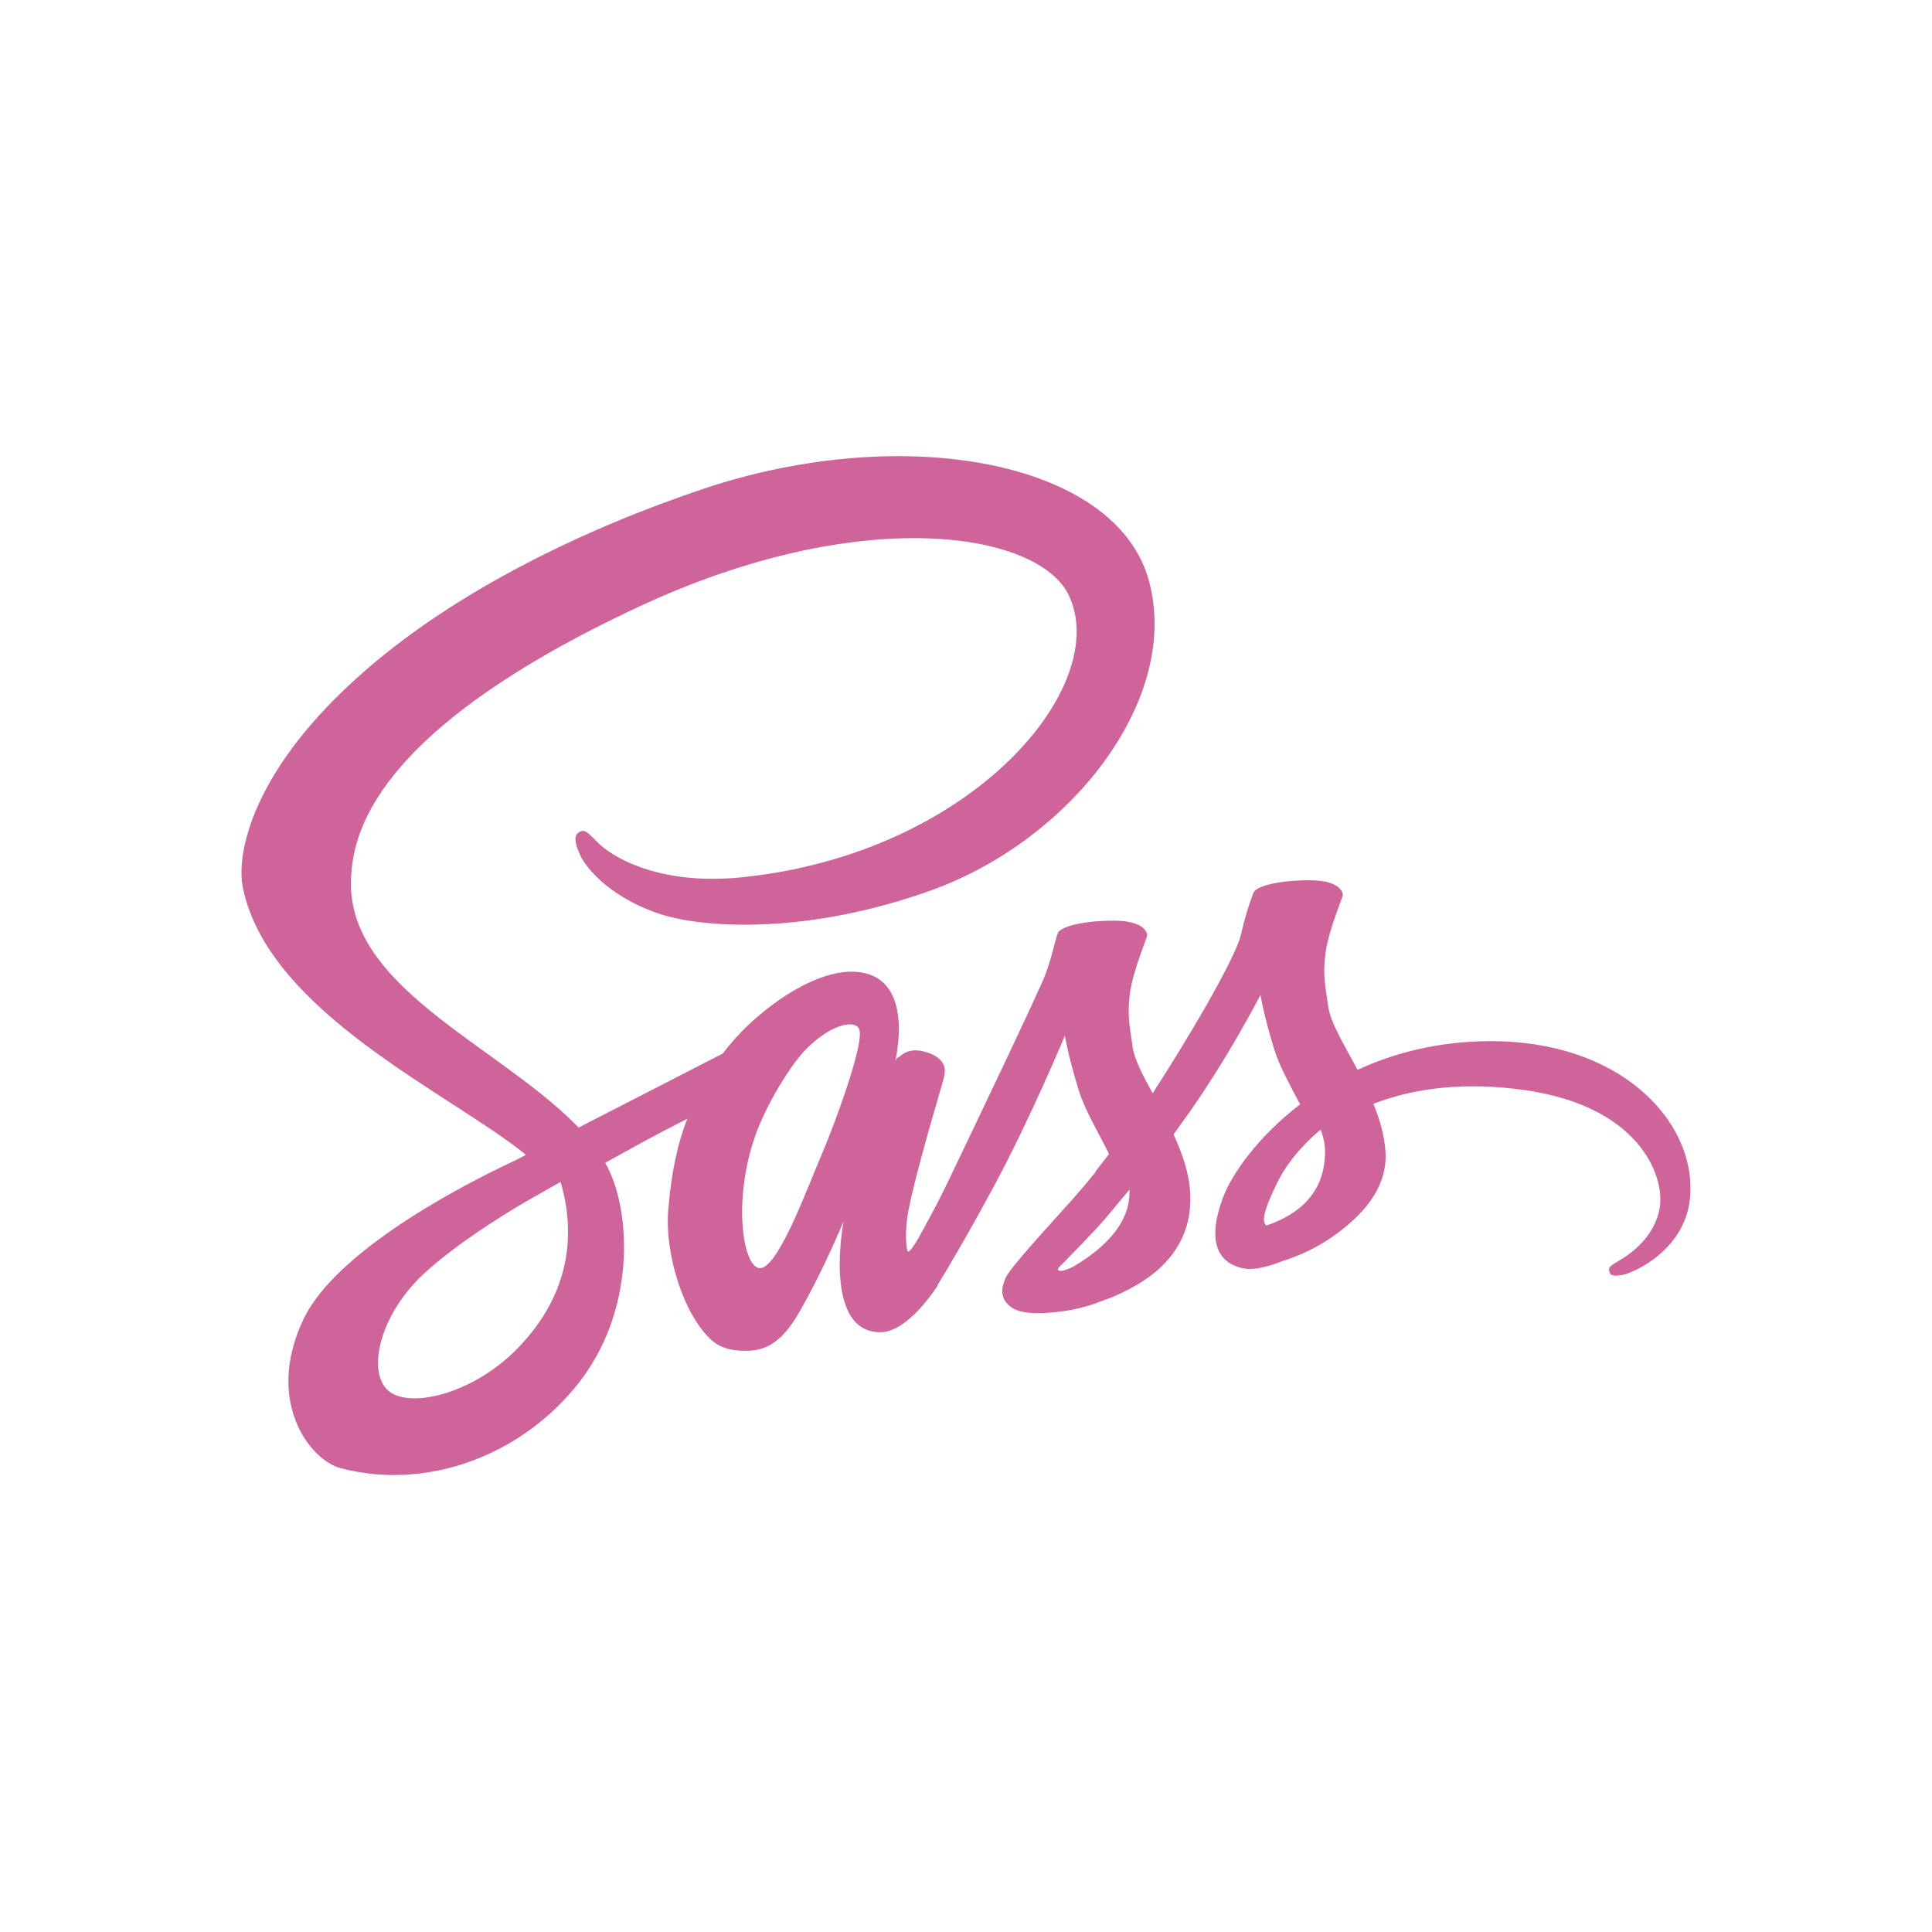
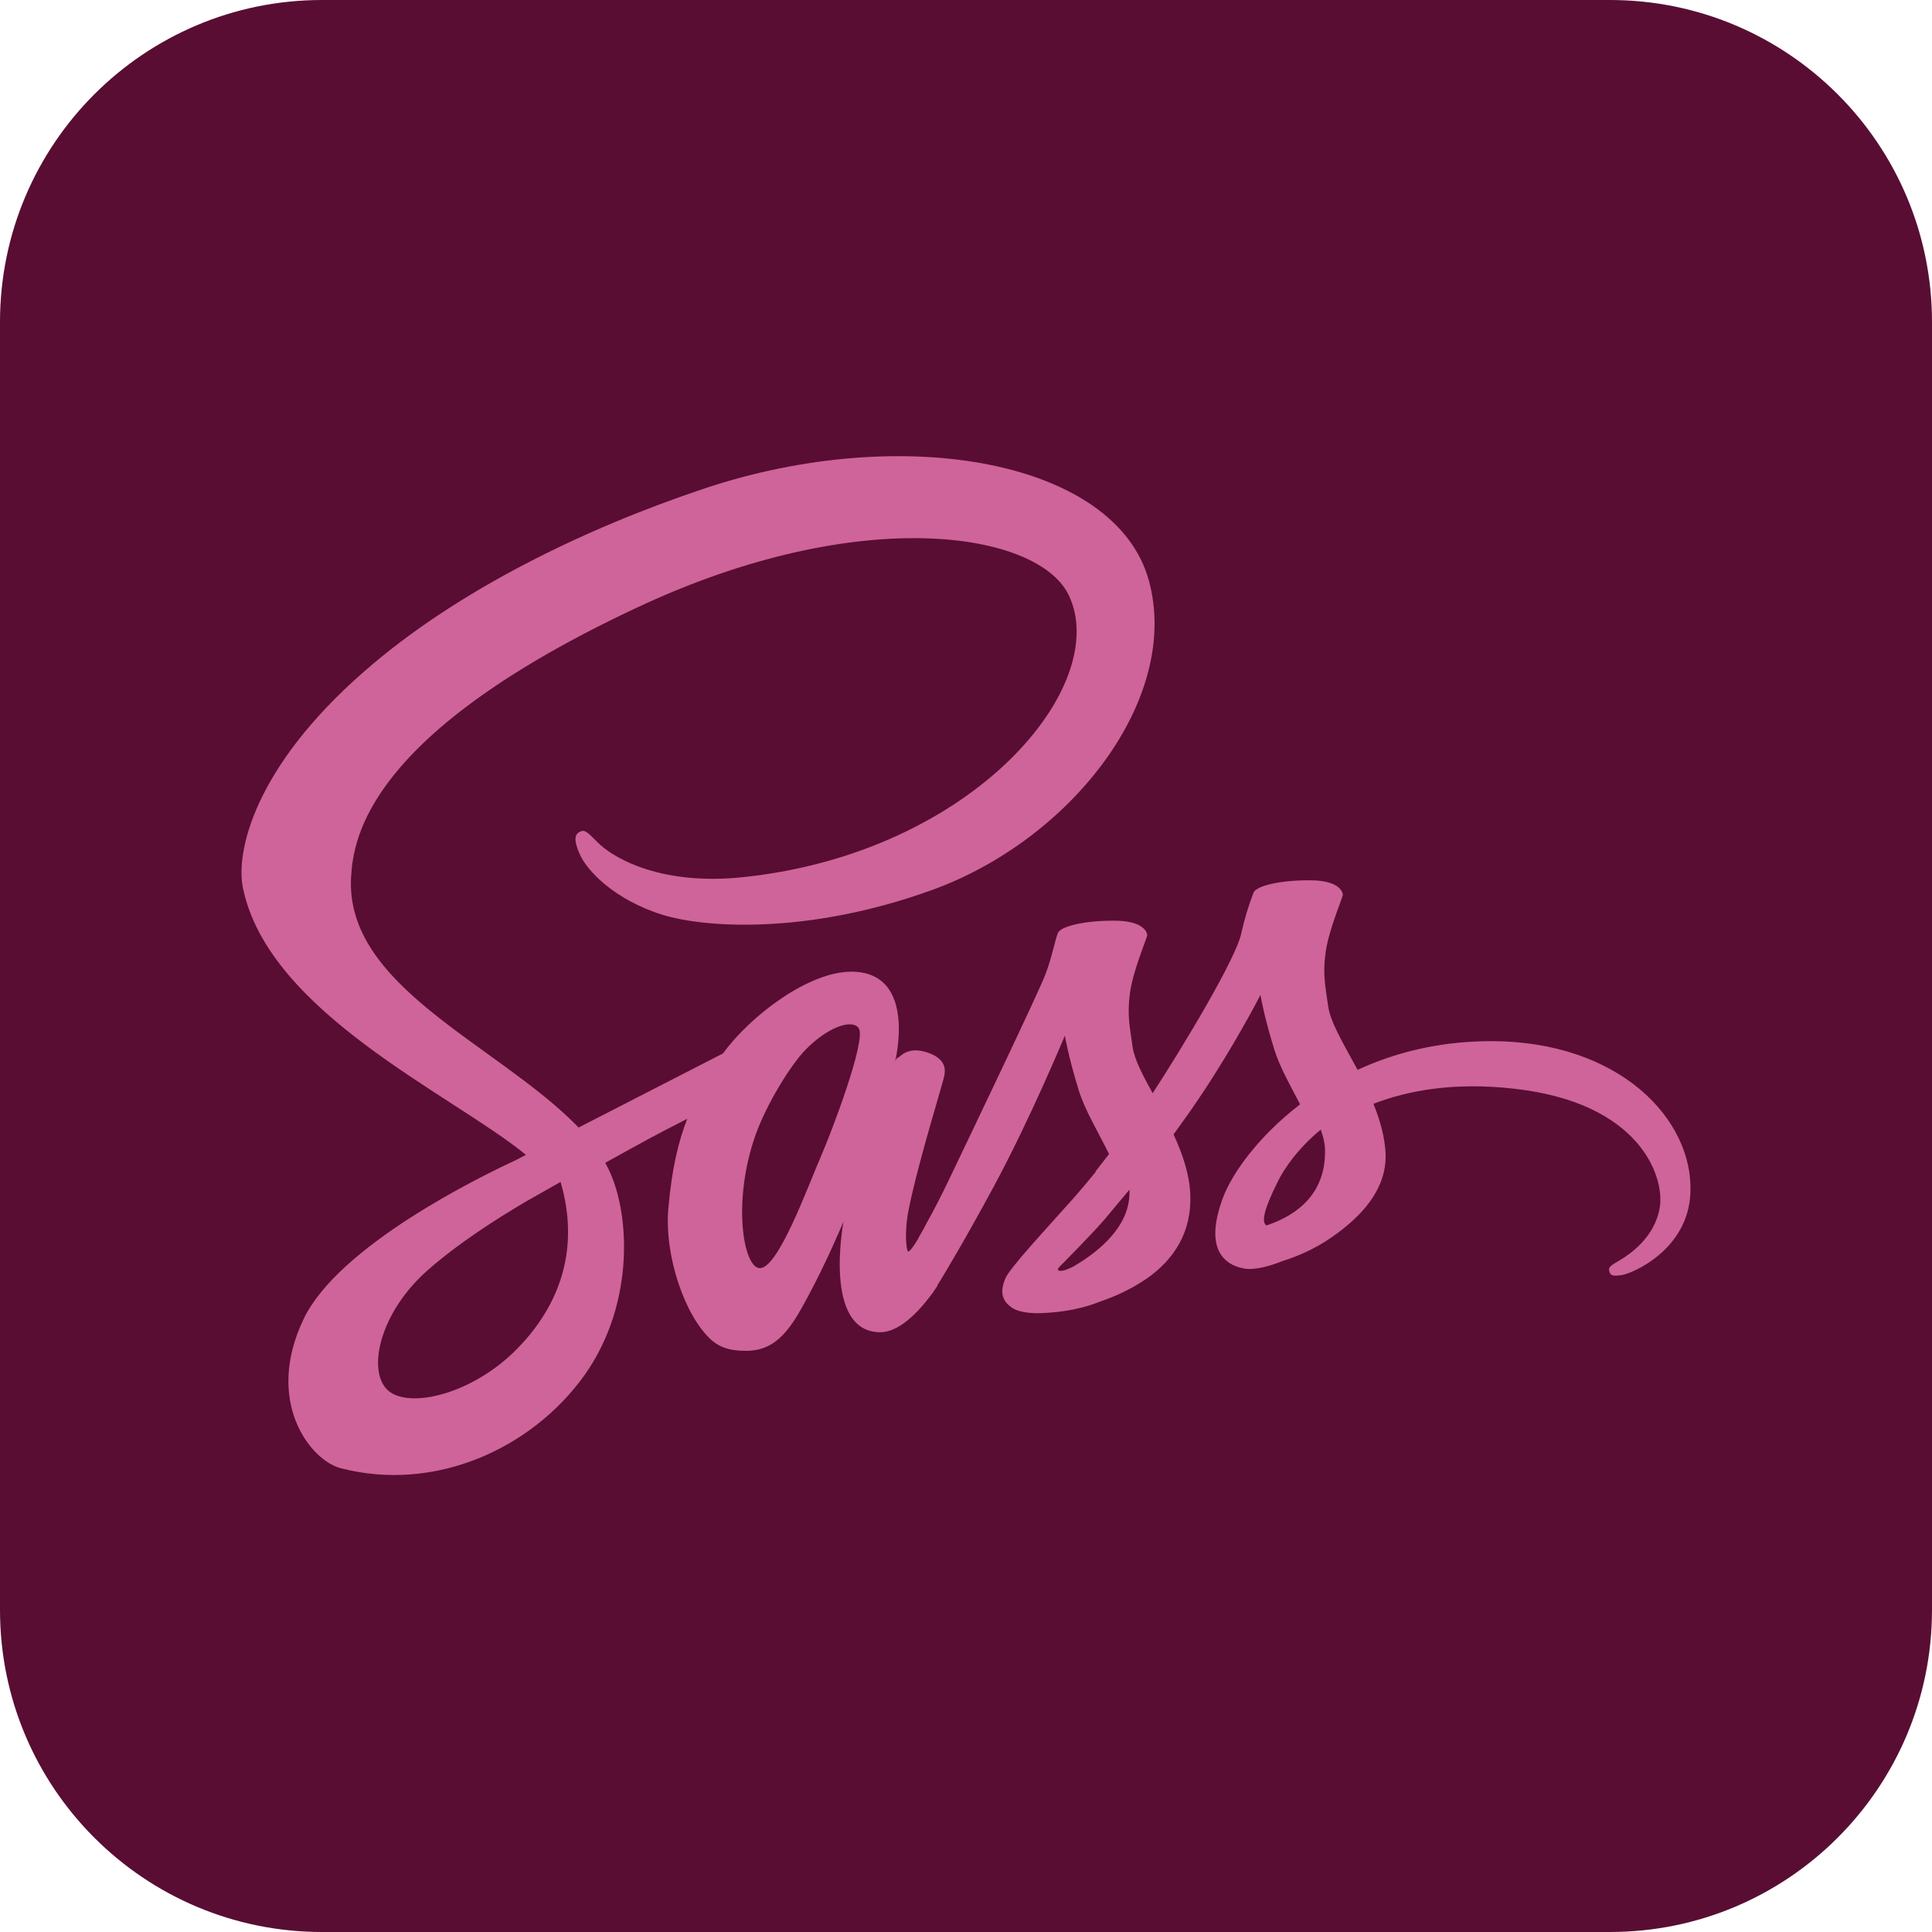
<svg xmlns="http://www.w3.org/2000/svg" width="72" height="72" viewBox="0 0 72 72" fill="none">
+   <rect width="72" height="72" rx="12" fill="#590D33" />
  <path d="M55.487 38.801C53.599 38.812 51.964 39.237 50.593 39.87C50.087 38.93 49.581 38.109 49.496 37.495C49.401 36.783 49.285 36.348 49.401 35.497C49.517 34.646 50.045 33.439 50.045 33.34C50.035 33.25 49.928 32.815 48.842 32.806C47.756 32.796 46.817 33.003 46.712 33.271C46.523 33.765 46.372 34.271 46.258 34.785C46.068 35.715 44.085 39.01 42.956 40.742C42.587 40.069 42.27 39.476 42.207 39.001C42.111 38.288 41.996 37.853 42.111 37.002C42.227 36.151 42.755 34.944 42.755 34.845C42.745 34.756 42.639 34.321 41.553 34.311C40.467 34.302 39.528 34.509 39.422 34.776C39.317 35.044 39.2 35.677 38.968 36.291C38.747 36.904 36.11 42.406 35.425 43.84C35.076 44.572 34.771 45.157 34.549 45.552C34.327 45.948 34.539 45.583 34.518 45.622L34.222 46.147V46.156C34.075 46.404 33.916 46.642 33.843 46.642C33.79 46.642 33.684 45.978 33.864 45.068C34.254 43.158 35.203 40.179 35.193 40.071C35.193 40.022 35.372 39.497 34.581 39.23C33.81 38.962 33.536 39.408 33.473 39.408C33.41 39.408 33.356 39.566 33.356 39.566C33.356 39.566 34.211 36.212 31.721 36.212C30.16 36.212 28.009 37.805 26.943 39.259L21.563 42.02L21.447 41.901C18.432 38.881 12.852 36.743 13.084 32.687C13.168 31.212 13.717 27.323 23.8 22.614C32.059 18.755 38.673 19.813 39.823 22.168C41.458 25.532 36.289 31.785 27.703 32.688C24.434 33.034 22.714 31.846 22.281 31.401C21.827 30.936 21.764 30.916 21.595 31.006C21.321 31.144 21.49 31.56 21.595 31.807C21.848 32.431 22.903 33.539 24.696 34.093C26.268 34.579 30.107 34.845 34.749 33.163C39.949 31.273 44.01 26.029 42.818 21.646C41.604 17.184 33.715 15.72 26.257 18.203C21.817 19.686 17.016 22 13.556 25.038C9.435 28.64 8.781 31.787 9.054 33.093C10.014 37.753 16.859 40.791 19.601 43.038L19.222 43.236C17.851 43.869 12.629 46.432 11.321 49.143C9.845 52.21 11.553 54.417 12.693 54.714C16.215 55.634 19.822 53.981 21.774 51.26C23.715 48.539 23.483 45.007 22.587 43.394L22.555 43.334L23.63 42.741C24.326 42.355 25.012 41.998 25.613 41.692C25.276 42.553 25.033 43.572 24.906 45.056C24.758 46.797 25.518 49.053 26.52 49.945C26.963 50.331 27.491 50.34 27.818 50.34C28.978 50.34 29.506 49.44 30.086 48.362C30.803 47.045 31.436 45.522 31.436 45.522C31.436 45.522 30.645 49.648 32.807 49.648C33.599 49.648 34.389 48.688 34.748 48.193V48.203C34.748 48.203 34.769 48.172 34.811 48.103C34.896 47.985 34.938 47.915 34.938 47.915V47.895C35.254 47.381 35.961 46.203 37.016 44.254C38.377 41.741 39.685 38.595 39.685 38.595C39.685 38.595 39.811 39.367 40.202 40.633C40.434 41.385 40.94 42.207 41.331 43.008L40.825 43.661L40.835 43.671C40.565 44.007 40.287 44.336 40.001 44.66C38.925 45.867 37.639 47.243 37.47 47.639C37.269 48.104 37.311 48.45 37.702 48.727C37.987 48.925 38.493 48.965 39.031 48.925C40.001 48.866 40.676 48.638 41.014 48.499C41.623 48.296 42.198 48.012 42.722 47.658C43.777 46.926 44.421 45.886 44.358 44.501C44.326 43.739 44.062 42.987 43.735 42.275L44.02 41.879C45.687 39.593 46.973 37.08 46.973 37.08C46.973 37.08 47.1 37.852 47.491 39.118C47.691 39.762 48.092 40.464 48.451 41.156C46.89 42.354 45.908 43.739 45.571 44.649C44.948 46.331 45.434 47.093 46.352 47.272C46.763 47.351 47.354 47.173 47.797 46.995C48.345 46.826 49.01 46.539 49.622 46.114C50.677 45.382 51.689 44.362 51.637 42.987C51.605 42.354 51.426 41.73 51.183 41.136C52.512 40.622 54.231 40.325 56.414 40.572C61.108 41.087 62.036 43.837 61.857 44.985C61.677 46.133 60.697 46.766 60.369 46.964C60.042 47.152 59.936 47.221 59.968 47.359C60.011 47.568 60.158 47.557 60.443 47.518C60.834 47.458 62.911 46.578 62.996 44.46C63.122 41.739 60.369 38.771 55.486 38.801L55.487 38.801ZM19.286 50.251C17.735 51.844 15.552 52.447 14.624 51.933C13.621 51.388 14.012 49.044 15.922 47.352C17.082 46.323 18.59 45.373 19.582 44.789L20.542 44.244C20.605 44.204 20.648 44.185 20.648 44.185C20.722 44.145 20.806 44.095 20.891 44.046C21.598 46.46 20.923 48.578 19.287 50.25L19.286 50.251ZM30.626 43.018C30.088 44.255 28.949 47.431 28.264 47.253C27.673 47.104 27.314 44.7 28.147 42.325C28.569 41.127 29.466 39.702 29.993 39.148C30.848 38.258 31.776 37.961 32.008 38.327C32.282 38.801 30.964 42.245 30.626 43.017V43.018ZM39.982 47.213C39.75 47.322 39.539 47.401 39.444 47.342C39.369 47.303 39.539 47.154 39.539 47.154C39.539 47.154 40.71 45.976 41.174 45.432L42.092 44.334V44.452C42.092 45.877 40.637 46.827 39.983 47.213H39.982ZM47.196 45.67C47.027 45.551 47.048 45.184 47.618 44.037C47.84 43.581 48.346 42.819 49.221 42.097C49.327 42.394 49.39 42.681 49.38 42.948C49.369 44.729 48.019 45.392 47.196 45.67Z" fill="#CF649A" />
</svg>
